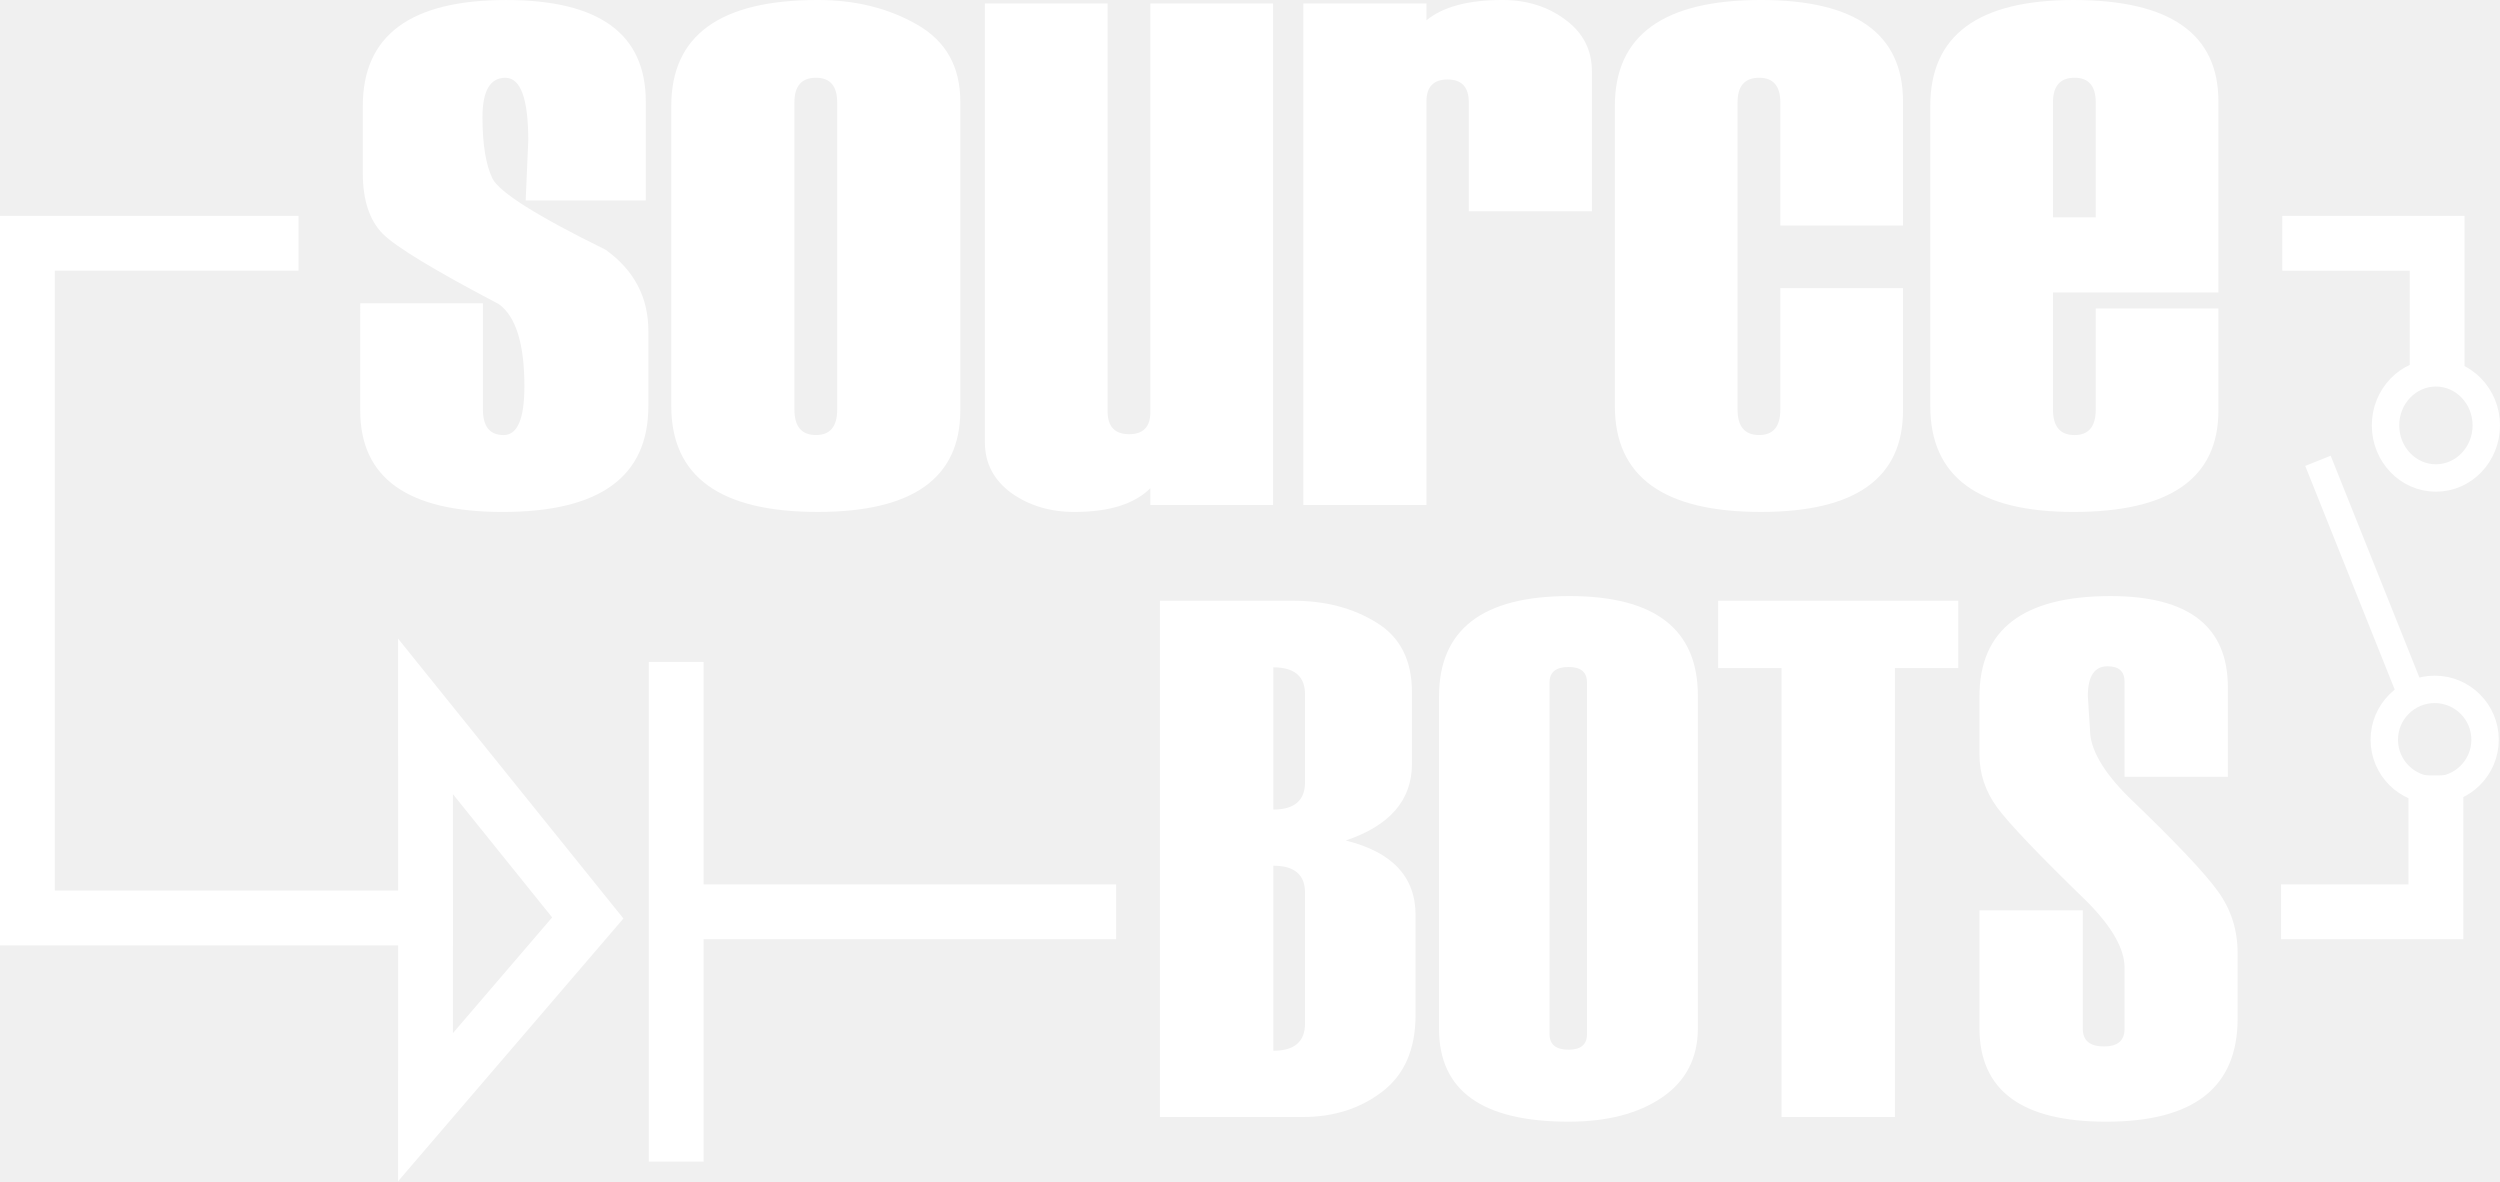
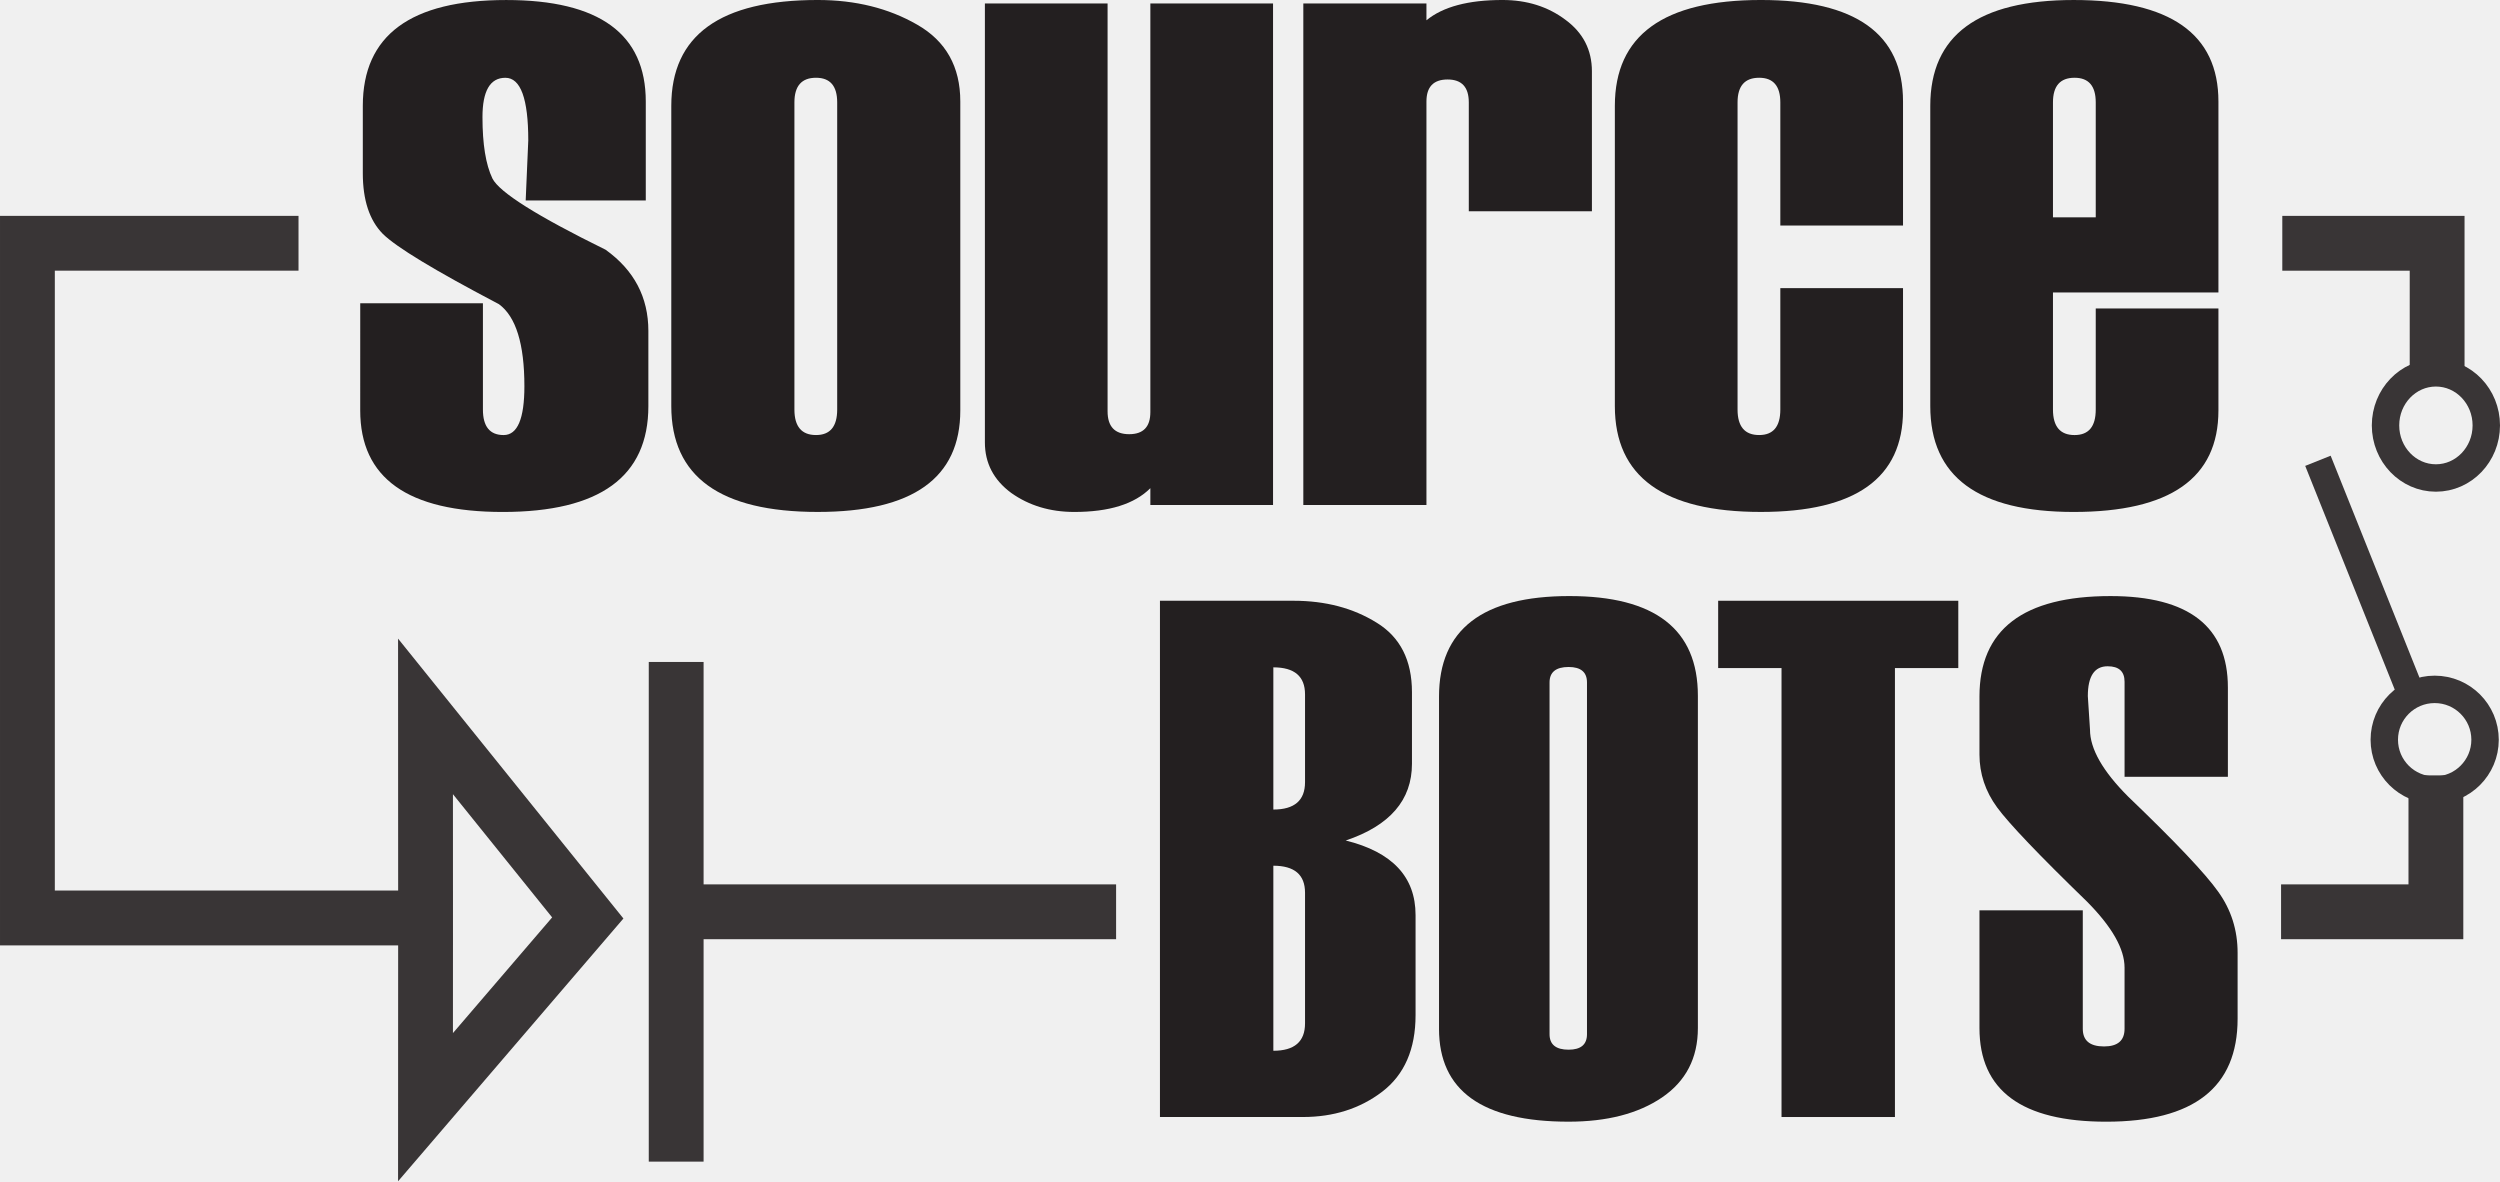
- <svg xmlns="http://www.w3.org/2000/svg" xmlns:ns1="http://www.openswatchbook.org/uri/2009/osb" viewBox="0 0 243.216 114.923" height="114.923" width="243.216" xml:space="preserve" id="svg4485" version="1.1">
-   <defs id="defs4489">
-     <linearGradient ns1:paint="solid" id="linearGradient845">
-       <stop id="stop843" offset="0" style="stop-color:#000000;stop-opacity:1;" />
-     </linearGradient>
-   </defs>
-   <g transform="matrix(1.333333,0,0,-1.333333,-34.2288,164.5847)" id="g4493">
-     <g id="text4497" style="font-variant:normal;font-weight:normal;font-stretch:normal;font-size:64.558px;font-family:Haettenschweiler;-inkscape-font-specification:Haettenschweiler;writing-mode:lr-tb;fill:#ffffff;fill-opacity:1;fill-rule:nonzero;stroke:none" transform="scale(1,-1)" aria-label="source">
-       <path id="path4542" style="fill:#ffffff;fill-opacity:1" d="m 51.956,-101.31 h 8.952 v 7.755 q 0,1.86 1.513,1.86 1.513,0 1.513,-3.562 0,-4.634 -1.86,-5.989 -7.029,-3.688 -8.48,-5.138 -1.45,-1.482 -1.45,-4.413 v -4.917 q 0,-7.723 10.465,-7.723 10.182,0 10.182,7.408 v 7.219 h -8.763 l 0.189,-4.382 q 0,-4.571 -1.671,-4.571 -1.671,0 -1.671,2.869 0,2.963 0.725,4.476 0.757,1.513 8.259,5.201 3.121,2.238 3.121,5.926 v 5.485 q 0,7.723 -10.623,7.723 -10.402,0 -10.402,-7.408 z" />
-       <path id="path4544" style="fill:#ffffff;fill-opacity:1" d="m 74.652,-93.808 v -21.908 q 0,-7.723 10.686,-7.723 4.129,0 7.25,1.797 3.152,1.797 3.152,5.611 v 22.538 q 0,7.408 -10.402,7.408 -10.686,0 -10.686,-7.723 z m 12.105,0.252 v -22.412 q 0,-1.797 -1.545,-1.797 -1.576,0 -1.576,1.797 v 22.412 q 0,1.86 1.576,1.86 1.545,0 1.545,-1.86 z" />
-       <path id="path4546" style="fill:#ffffff;fill-opacity:1" d="m 118.559,-86.589 h -8.952 v -1.229 q -1.734,1.734 -5.548,1.734 -2.648,0 -4.602,-1.387 -1.923,-1.419 -1.923,-3.688 v -32.027 h 8.952 v 29.757 q 0,1.671 1.576,1.671 1.545,0 1.545,-1.608 v -29.82 h 8.952 z" />
-       <path id="path4548" style="fill:#ffffff;fill-opacity:1" d="m 141.826,-108.024 h -8.984 v -7.944 q 0,-1.671 -1.545,-1.671 -1.545,0 -1.545,1.608 v 29.442 h -8.984 v -36.597 h 8.984 v 1.229 q 1.797,-1.482 5.548,-1.482 2.679,0 4.602,1.45 1.923,1.419 1.923,3.751 z" />
-       <path id="path4550" style="fill:#ffffff;fill-opacity:1" d="m 164.525,-106.984 h -8.952 v -8.984 q 0,-1.797 -1.545,-1.797 -1.576,0 -1.576,1.797 v 22.412 q 0,1.86 1.576,1.86 1.545,0 1.545,-1.86 v -8.858 h 8.952 v 8.921 q 0,7.408 -10.371,7.408 -10.655,0 -10.655,-7.723 v -21.908 q 0,-7.723 10.655,-7.723 10.371,0 10.371,7.408 z" />
-       <path id="path4552" style="fill:#ffffff;fill-opacity:1" d="m 187.539,-102.098 h -12.073 v 8.543 q 0,1.86 1.576,1.86 1.545,0 1.545,-1.86 v -7.376 h 8.952 v 7.439 q 0,7.408 -10.56,7.408 -10.465,0 -10.465,-7.723 v -21.908 q 0,-7.723 10.465,-7.723 10.56,0 10.56,7.408 z m -8.952,-5.485 v -8.385 q 0,-1.797 -1.545,-1.797 -1.576,0 -1.576,1.797 v 8.385 z" />
+ <svg xmlns="http://www.w3.org/2000/svg" version="1.1" id="svg4485" xml:space="preserve" width="243.216" height="114.923" viewBox="0 0 243.216 114.923">
+   <defs id="defs4489" />
+   <g id="g4493" transform="matrix(1.333333,0,0,-1.333333,-34.2288,164.5847)">
+     <g aria-label="source" transform="scale(1,-1)" style="font-variant:normal;font-weight:normal;font-stretch:normal;font-size:64.558px;font-family:Haettenschweiler;-inkscape-font-specification:Haettenschweiler;writing-mode:lr-tb;fill:#231f20;fill-opacity:1;fill-rule:nonzero;stroke:none" id="text4497">
+       <path d="m 51.956,-101.31 h 8.952 v 7.755 q 0,1.86 1.513,1.86 1.513,0 1.513,-3.562 0,-4.634 -1.86,-5.989 -7.029,-3.688 -8.48,-5.138 -1.45,-1.482 -1.45,-4.413 v -4.917 q 0,-7.723 10.465,-7.723 10.182,0 10.182,7.408 v 7.219 h -8.763 l 0.189,-4.382 q 0,-4.571 -1.671,-4.571 -1.671,0 -1.671,2.869 0,2.963 0.725,4.476 0.757,1.513 8.259,5.201 3.121,2.238 3.121,5.926 v 5.485 q 0,7.723 -10.623,7.723 -10.402,0 -10.402,-7.408 z" style="" id="path4542" />
+       <path d="m 74.652,-93.808 v -21.908 q 0,-7.723 10.686,-7.723 4.129,0 7.25,1.797 3.152,1.797 3.152,5.611 v 22.538 q 0,7.408 -10.402,7.408 -10.686,0 -10.686,-7.723 z m 12.105,0.252 v -22.412 q 0,-1.797 -1.545,-1.797 -1.576,0 -1.576,1.797 v 22.412 q 0,1.86 1.576,1.86 1.545,0 1.545,-1.86 z" style="" id="path4544" />
+       <path d="m 118.559,-86.589 h -8.952 v -1.229 q -1.734,1.734 -5.548,1.734 -2.648,0 -4.602,-1.387 -1.923,-1.419 -1.923,-3.688 v -32.027 h 8.952 v 29.757 q 0,1.671 1.576,1.671 1.545,0 1.545,-1.608 v -29.82 h 8.952 z" style="" id="path4546" />
+       <path d="m 141.826,-108.024 h -8.984 v -7.944 q 0,-1.671 -1.545,-1.671 -1.545,0 -1.545,1.608 v 29.442 h -8.984 v -36.597 h 8.984 v 1.229 q 1.797,-1.482 5.548,-1.482 2.679,0 4.602,1.45 1.923,1.419 1.923,3.751 z" style="" id="path4548" />
+       <path d="m 164.525,-106.984 h -8.952 v -8.984 q 0,-1.797 -1.545,-1.797 -1.576,0 -1.576,1.797 v 22.412 q 0,1.86 1.576,1.86 1.545,0 1.545,-1.86 v -8.858 h 8.952 v 8.921 q 0,7.408 -10.371,7.408 -10.655,0 -10.655,-7.723 v -21.908 q 0,-7.723 10.655,-7.723 10.371,0 10.371,7.408 z" style="" id="path4550" />
+       <path d="m 187.539,-102.098 h -12.073 v 8.543 q 0,1.86 1.576,1.86 1.545,0 1.545,-1.86 v -7.376 h 8.952 v 7.439 q 0,7.408 -10.56,7.408 -10.465,0 -10.465,-7.723 v -21.908 q 0,-7.723 10.465,-7.723 10.56,0 10.56,7.408 z m -8.952,-5.485 v -8.385 q 0,-1.797 -1.545,-1.797 -1.576,0 -1.576,1.797 v 8.385 z" style="" id="path4552" />
    </g>
-     <g id="text4509" style="font-variant:normal;font-weight:normal;font-stretch:normal;font-size:53.798px;font-family:Haettenschweiler;-inkscape-font-specification:Haettenschweiler;writing-mode:lr-tb;fill:#ffffff;fill-opacity:1;fill-rule:nonzero;stroke:none" transform="scale(1,-1)" aria-label="BOTS">
-       <path id="path4532" style="fill:#ffffff;fill-opacity:1" d="m 110.307,-41.936 v -37.669 h 9.746 q 3.494,0 6.068,1.602 2.574,1.576 2.574,5.07 v 5.227 q 0,3.967 -4.833,5.595 5.096,1.261 5.096,5.438 v 7.303 q 0,3.73 -2.443,5.595 -2.417,1.839 -5.779,1.839 z m 10.586,-24.43 v -6.41 q 0,-1.97 -2.312,-1.97 v 10.376 q 2.312,0 2.312,-1.996 z m 0,17.6 v -9.536 q 0,-1.97 -2.312,-1.97 v 13.502 q 2.312,0 2.312,-1.996 z" />
-       <path id="path4534" style="fill:#ffffff;fill-opacity:1" d="m 130.67,-48.372 v -24.246 q 0,-7.329 9.509,-7.329 9.378,0 9.378,7.276 v 24.246 q 0,3.284 -2.627,5.07 -2.601,1.76 -6.804,1.76 -9.457,0 -9.457,-6.777 z m 10.796,0.394 v -25.664 q 0,-1.13 -1.34,-1.13 -1.392,0 -1.392,1.13 v 25.664 q 0,1.13 1.392,1.13 1.34,0 1.34,-1.13 z" />
-       <path id="path4536" style="fill:#ffffff;fill-opacity:1" d="m 168.558,-74.693 h -4.623 v 32.757 h -8.275 V -74.693 h -4.623 v -4.912 h 17.521 z" />
-       <path id="path4538" style="fill:#ffffff;fill-opacity:1" d="m 170.103,-57.014 h 7.539 v 8.642 q 0,1.287 1.55,1.287 1.497,0 1.497,-1.287 v -4.466 q 0,-2.049 -2.732,-4.807 -5.28,-5.122 -6.567,-6.882 -1.287,-1.76 -1.287,-3.861 v -4.229 q 0,-7.329 9.562,-7.329 8.564,0 8.564,6.672 v 6.515 h -7.539 v -6.935 q 0,-1.13 -1.235,-1.13 -1.445,0 -1.445,2.18 l 0.158,2.443 q 0,2.101 2.784,4.886 5.175,4.965 6.567,6.935 1.419,1.97 1.419,4.466 v 4.807 q 0,7.513 -9.588,7.513 -9.247,0 -9.247,-6.83 z" />
+     <g aria-label="BOTS" transform="scale(1,-1)" style="font-variant:normal;font-weight:normal;font-stretch:normal;font-size:53.798px;font-family:Haettenschweiler;-inkscape-font-specification:Haettenschweiler;writing-mode:lr-tb;fill:#231f20;fill-opacity:1;fill-rule:nonzero;stroke:none" id="text4509">
+       <path d="m 110.307,-41.936 v -37.669 h 9.746 q 3.494,0 6.068,1.602 2.574,1.576 2.574,5.07 v 5.227 q 0,3.967 -4.833,5.595 5.096,1.261 5.096,5.438 v 7.303 q 0,3.73 -2.443,5.595 -2.417,1.839 -5.779,1.839 z m 10.586,-24.43 v -6.41 q 0,-1.97 -2.312,-1.97 v 10.376 q 2.312,0 2.312,-1.996 z m 0,17.6 v -9.536 q 0,-1.97 -2.312,-1.97 v 13.502 q 2.312,0 2.312,-1.996 z" style="" id="path4532" />
+       <path d="m 130.67,-48.372 v -24.246 q 0,-7.329 9.509,-7.329 9.378,0 9.378,7.276 v 24.246 q 0,3.284 -2.627,5.07 -2.601,1.76 -6.804,1.76 -9.457,0 -9.457,-6.777 z m 10.796,0.394 v -25.664 q 0,-1.13 -1.34,-1.13 -1.392,0 -1.392,1.13 v 25.664 q 0,1.13 1.392,1.13 1.34,0 1.34,-1.13 z" style="" id="path4534" />
+       <path d="m 168.558,-74.693 h -4.623 v 32.757 h -8.275 V -74.693 h -4.623 v -4.912 h 17.521 z" style="" id="path4536" />
+       <path d="m 170.103,-57.014 h 7.539 v 8.642 q 0,1.287 1.55,1.287 1.497,0 1.497,-1.287 v -4.466 q 0,-2.049 -2.732,-4.807 -5.28,-5.122 -6.567,-6.882 -1.287,-1.76 -1.287,-3.861 v -4.229 q 0,-7.329 9.562,-7.329 8.564,0 8.564,6.672 v 6.515 h -7.539 v -6.935 q 0,-1.13 -1.235,-1.13 -1.445,0 -1.445,2.18 l 0.158,2.443 q 0,2.101 2.784,4.886 5.175,4.965 6.567,6.935 1.419,1.97 1.419,4.466 v 4.807 q 0,7.513 -9.588,7.513 -9.247,0 -9.247,-6.83 z" style="" id="path4538" />
    </g>
-     <g transform="translate(76.6233,56.9097)" id="g4511">
-       <path id="path4513" style="fill:#231f20;fill-opacity:1;fill-rule:nonzero;stroke:none" d="M 0,0 H 30.485 Z" />
+     <g id="g4511" transform="translate(76.6233,56.9097)">
+       <path d="M 0,0 H 30.485 Z" style="fill:#231f20;fill-opacity:1;fill-rule:nonzero;stroke:none" id="path4513" />
    </g>
-     <g style="stroke:#ffffff;stroke-opacity:1" id="g4770">
-       <path id="path4501" style="fill:none;stroke:#ffffff;stroke-width:4;stroke-linecap:square;stroke-linejoin:miter;stroke-miterlimit:10;stroke-dasharray:none;stroke-opacity:1" d="M 45.453,105.687 H 27.672 V 56.46 h 29.051 l -0.005,14.706 11.841,-14.706 -11.841,-13.807 0.005,13.807" />
-       <g style="stroke:#ffffff;stroke-opacity:1" id="g4503" transform="translate(75.0088,73.1387)">
-         <path d="M 0,0 V -32.458" style="fill:none;stroke:#ffffff;stroke-width:4;stroke-linecap:square;stroke-linejoin:miter;stroke-miterlimit:10;stroke-dasharray:none;stroke-opacity:1" id="path4505" />
+     <g id="g4770">
+       <path d="M 45.453,105.687 H 27.672 V 56.46 h 29.051 l -0.005,14.706 11.841,-14.706 -11.841,-13.807 0.005,13.807" style="fill:none;stroke:#393536;stroke-width:4;stroke-linecap:square;stroke-linejoin:miter;stroke-miterlimit:10;stroke-dasharray:none;stroke-opacity:1" id="path4501" />
+       <g transform="translate(75.0088,73.1387)" id="g4503">
+         <path id="path4505" style="fill:none;stroke:#393536;stroke-width:4;stroke-linecap:square;stroke-linejoin:miter;stroke-miterlimit:10;stroke-dasharray:none;stroke-opacity:1" d="M 0,0 V -32.458" />
      </g>
-       <g style="stroke:#ffffff;stroke-opacity:1" id="g4515" transform="translate(76.623,56.9097)">
-         <path d="M 0,0 H 30.485" style="fill:none;stroke:#ffffff;stroke-width:4;stroke-linecap:butt;stroke-linejoin:miter;stroke-miterlimit:10;stroke-dasharray:none;stroke-opacity:1" id="path4517" />
+       <g transform="translate(76.623,56.9097)" id="g4515">
+         <path id="path4517" style="fill:none;stroke:#393536;stroke-width:4;stroke-linecap:butt;stroke-linejoin:miter;stroke-miterlimit:10;stroke-dasharray:none;stroke-opacity:1" d="M 0,0 H 30.485" />
      </g>
    </g>
-     <g style="stroke:#ffffff;stroke-opacity:1" id="g4782">
-       <g style="stroke:#ffffff;stroke-opacity:1" id="g4519" transform="translate(192.1094,56.9097)">
-         <path d="M 0,0 H 11.297 V 9.953" style="fill:none;stroke:#ffffff;stroke-width:4;stroke-linecap:butt;stroke-linejoin:miter;stroke-miterlimit:10;stroke-dasharray:none;stroke-opacity:1" id="path4521" />
+     <g id="g4782">
+       <g transform="translate(192.1094,56.9097)" id="g4519">
+         <path id="path4521" style="fill:none;stroke:#393536;stroke-width:4;stroke-linecap:butt;stroke-linejoin:miter;stroke-miterlimit:10;stroke-dasharray:none;stroke-opacity:1" d="M 0,0 H 11.297 V 9.953" />
      </g>
-       <g style="stroke:#ffffff;stroke-opacity:1" id="g4531" transform="translate(206.9937,69.4629)">
-         <path d="m 0,0 c 0,-2.03 -1.646,-3.676 -3.677,-3.676 -2.03,0 -3.676,1.646 -3.676,3.676 0,2.03 1.646,3.676 3.676,3.676 C -1.646,3.676 0,2.03 0,0 Z" style="fill:none;stroke:#ffffff;stroke-width:2;stroke-linecap:butt;stroke-linejoin:miter;stroke-miterlimit:10;stroke-dasharray:none;stroke-opacity:1" id="path4533" />
+       <g transform="translate(206.9937,69.4629)" id="g4531">
+         <path id="path4533" style="fill:none;stroke:#393536;stroke-width:2;stroke-linecap:butt;stroke-linejoin:miter;stroke-miterlimit:10;stroke-dasharray:none;stroke-opacity:1" d="m 0,0 c 0,-2.03 -1.646,-3.676 -3.677,-3.676 -2.03,0 -3.676,1.646 -3.676,3.676 0,2.03 1.646,3.676 3.676,3.676 C -1.646,3.676 0,2.03 0,0 Z" />
      </g>
-       <g style="stroke:#ffffff;stroke-opacity:1" id="g4535" transform="translate(192.1992,105.687)">
-         <path d="M 0,0 H 11.297 V -10.126" style="fill:none;stroke:#ffffff;stroke-width:4;stroke-linecap:butt;stroke-linejoin:miter;stroke-miterlimit:10;stroke-dasharray:none;stroke-opacity:1" id="path4537" />
+       <g transform="translate(192.1992,105.687)" id="g4535">
+         <path id="path4537" style="fill:none;stroke:#393536;stroke-width:4;stroke-linecap:butt;stroke-linejoin:miter;stroke-miterlimit:10;stroke-dasharray:none;stroke-opacity:1" d="M 0,0 H 11.297 V -10.126" />
      </g>
-       <g style="stroke:#ffffff;stroke-opacity:1" id="g4539" transform="translate(207.0835,92.3989)">
-         <path d="m 0,0 c 0,2.119 -1.646,3.836 -3.677,3.836 -2.03,0 -3.676,-1.717 -3.676,-3.836 0,-2.119 1.646,-3.837 3.676,-3.837 C -1.646,-3.837 0,-2.119 0,0 Z" style="fill:none;stroke:#ffffff;stroke-width:2;stroke-linecap:butt;stroke-linejoin:miter;stroke-miterlimit:10;stroke-dasharray:none;stroke-opacity:1" id="path4541" />
+       <g transform="translate(207.0835,92.3989)" id="g4539">
+         <path id="path4541" style="fill:none;stroke:#393536;stroke-width:2;stroke-linecap:butt;stroke-linejoin:miter;stroke-miterlimit:10;stroke-dasharray:none;stroke-opacity:1" d="m 0,0 c 0,2.119 -1.646,3.836 -3.677,3.836 -2.03,0 -3.676,-1.717 -3.676,-3.836 0,-2.119 1.646,-3.837 3.676,-3.837 C -1.646,-3.837 0,-2.119 0,0 Z" />
      </g>
-       <g style="fill-opacity:1;fill:#bbbbc4;stroke:#ffffff;stroke-opacity:1" id="g4543" transform="translate(194.7993,89.8164)">
-         <path d="M 0,0 6.838,-17.086" style="fill:#bbbbc4;stroke:#ffffff;stroke-width:2;stroke-linecap:butt;stroke-linejoin:miter;stroke-miterlimit:10;stroke-dasharray:none;stroke-opacity:1;fill-opacity:1" id="path4545" />
+       <g transform="translate(194.7993,89.8164)" id="g4543">
+         <path id="path4545" style="fill:none;stroke:#393536;stroke-width:2;stroke-linecap:butt;stroke-linejoin:miter;stroke-miterlimit:10;stroke-dasharray:none;stroke-opacity:1" d="M 0,0 6.838,-17.086" />
      </g>
    </g>
  </g>
</svg>
